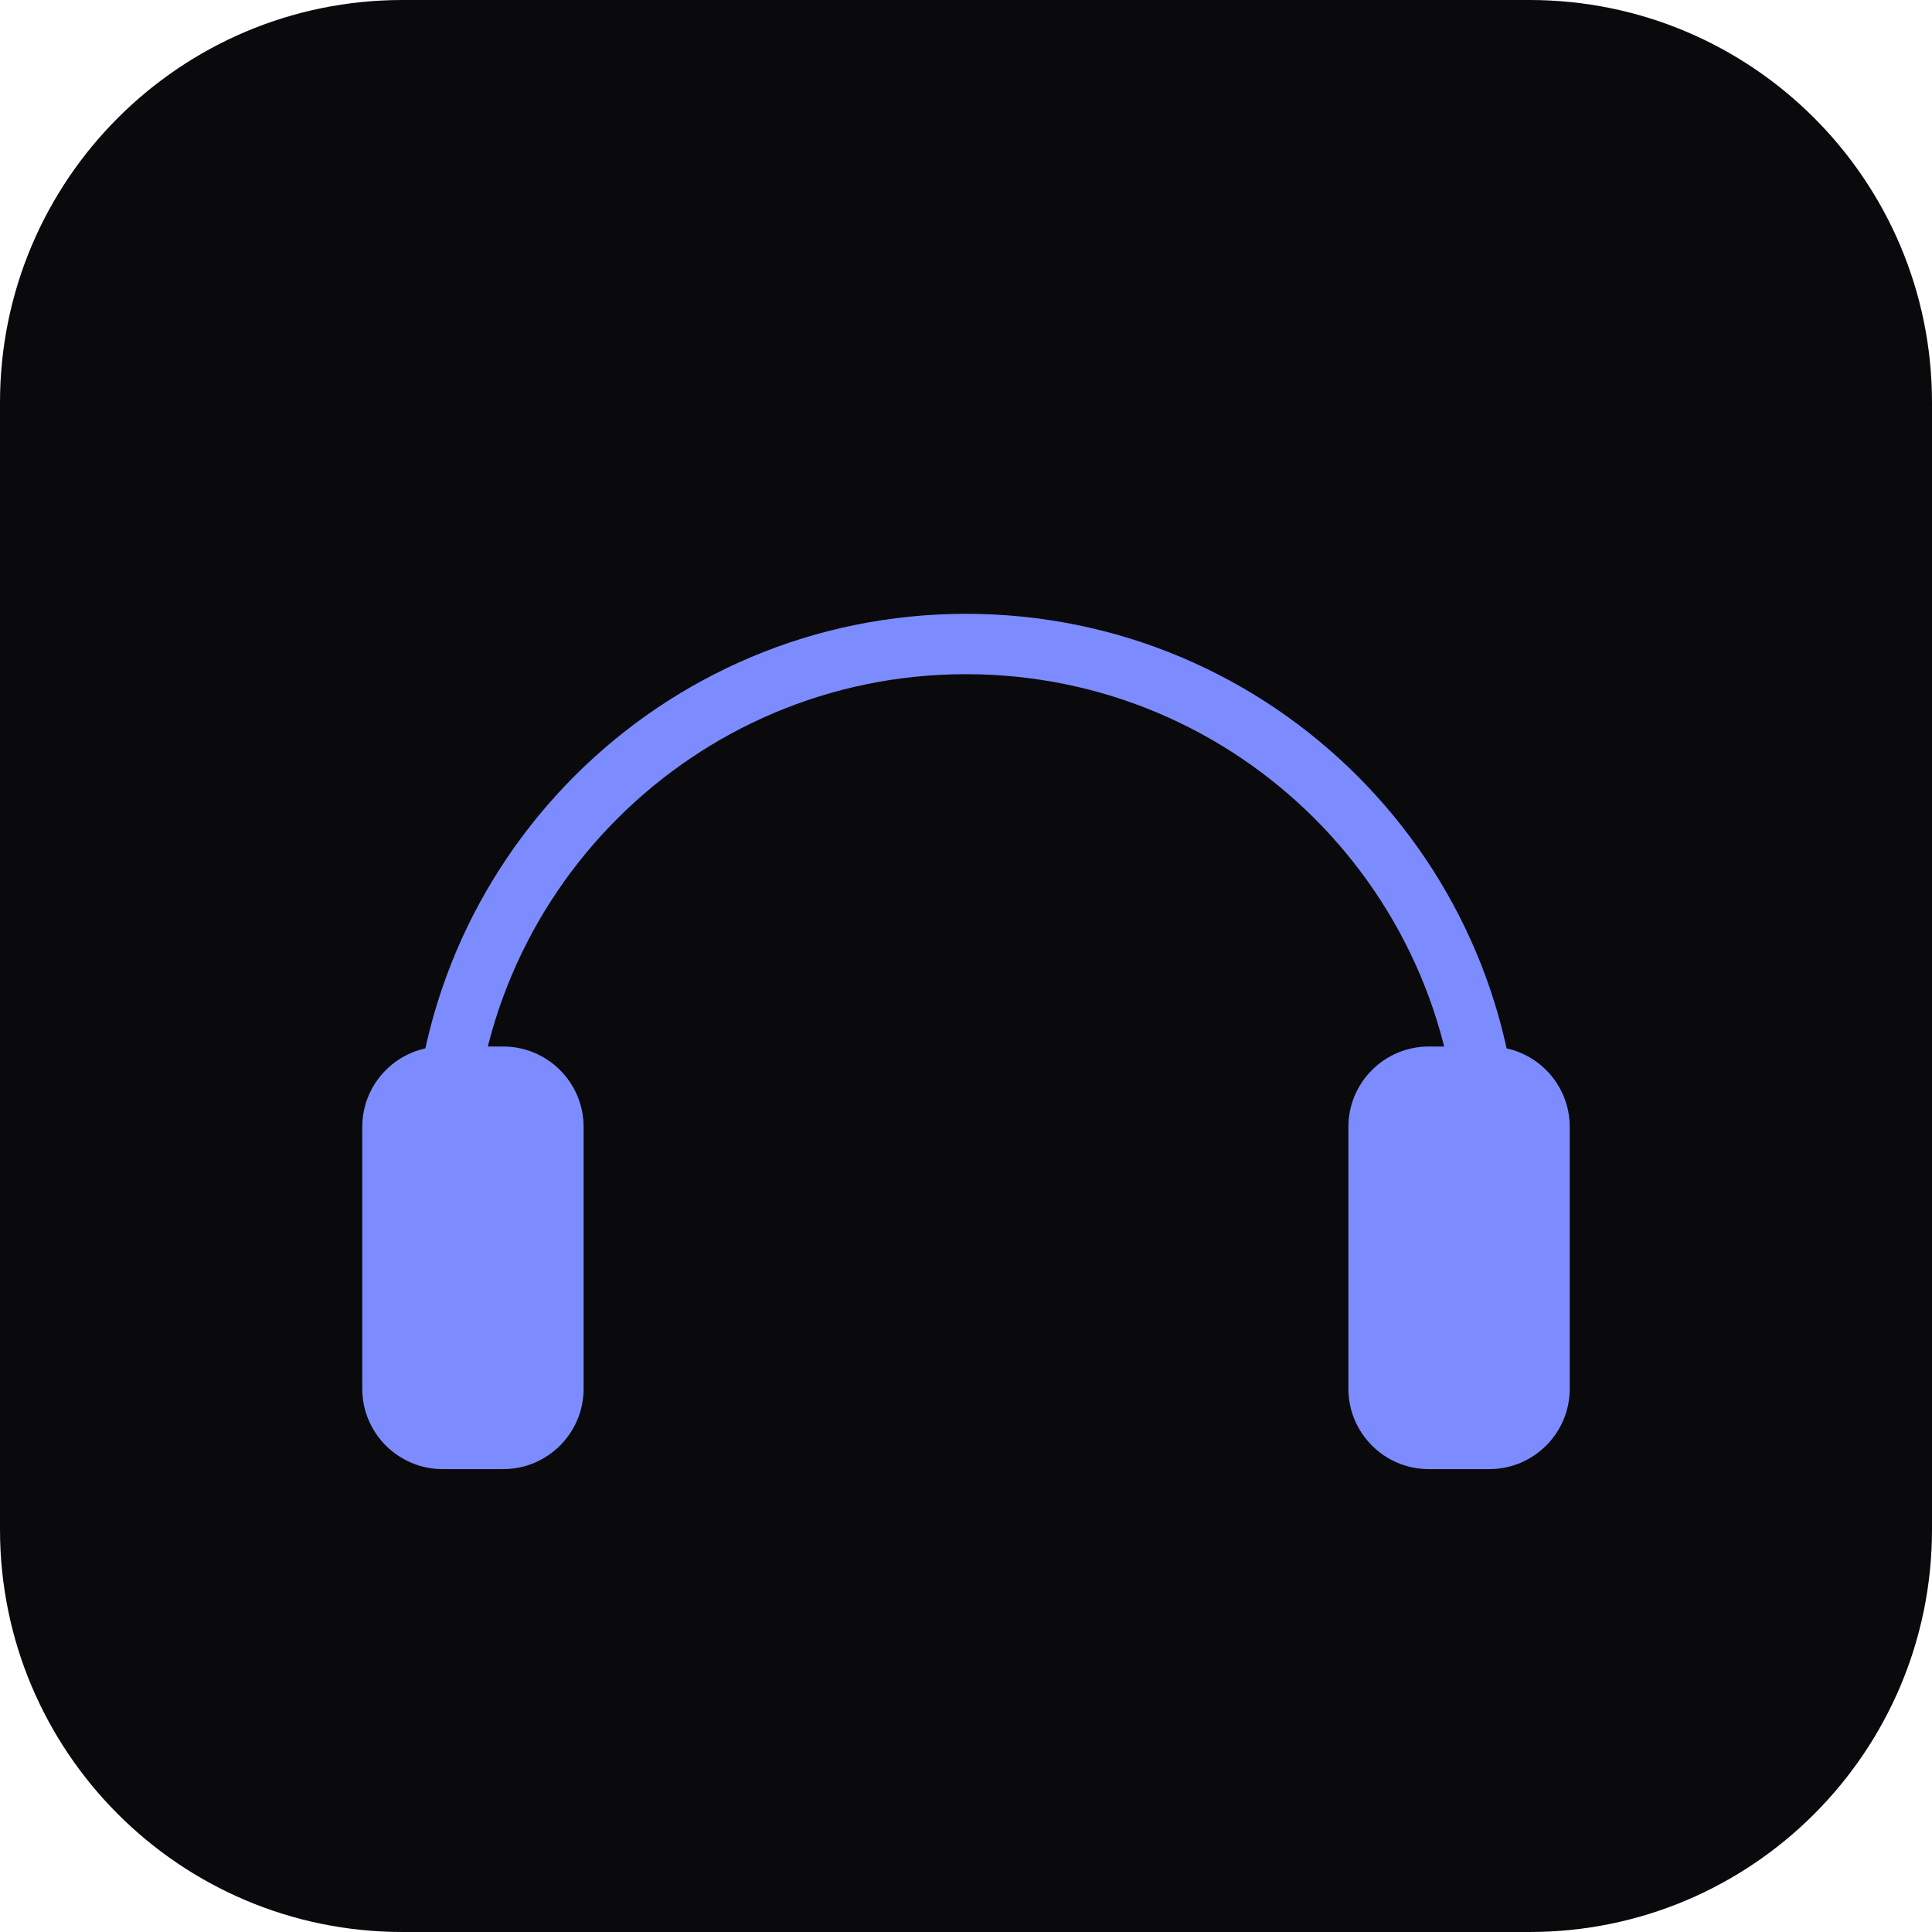
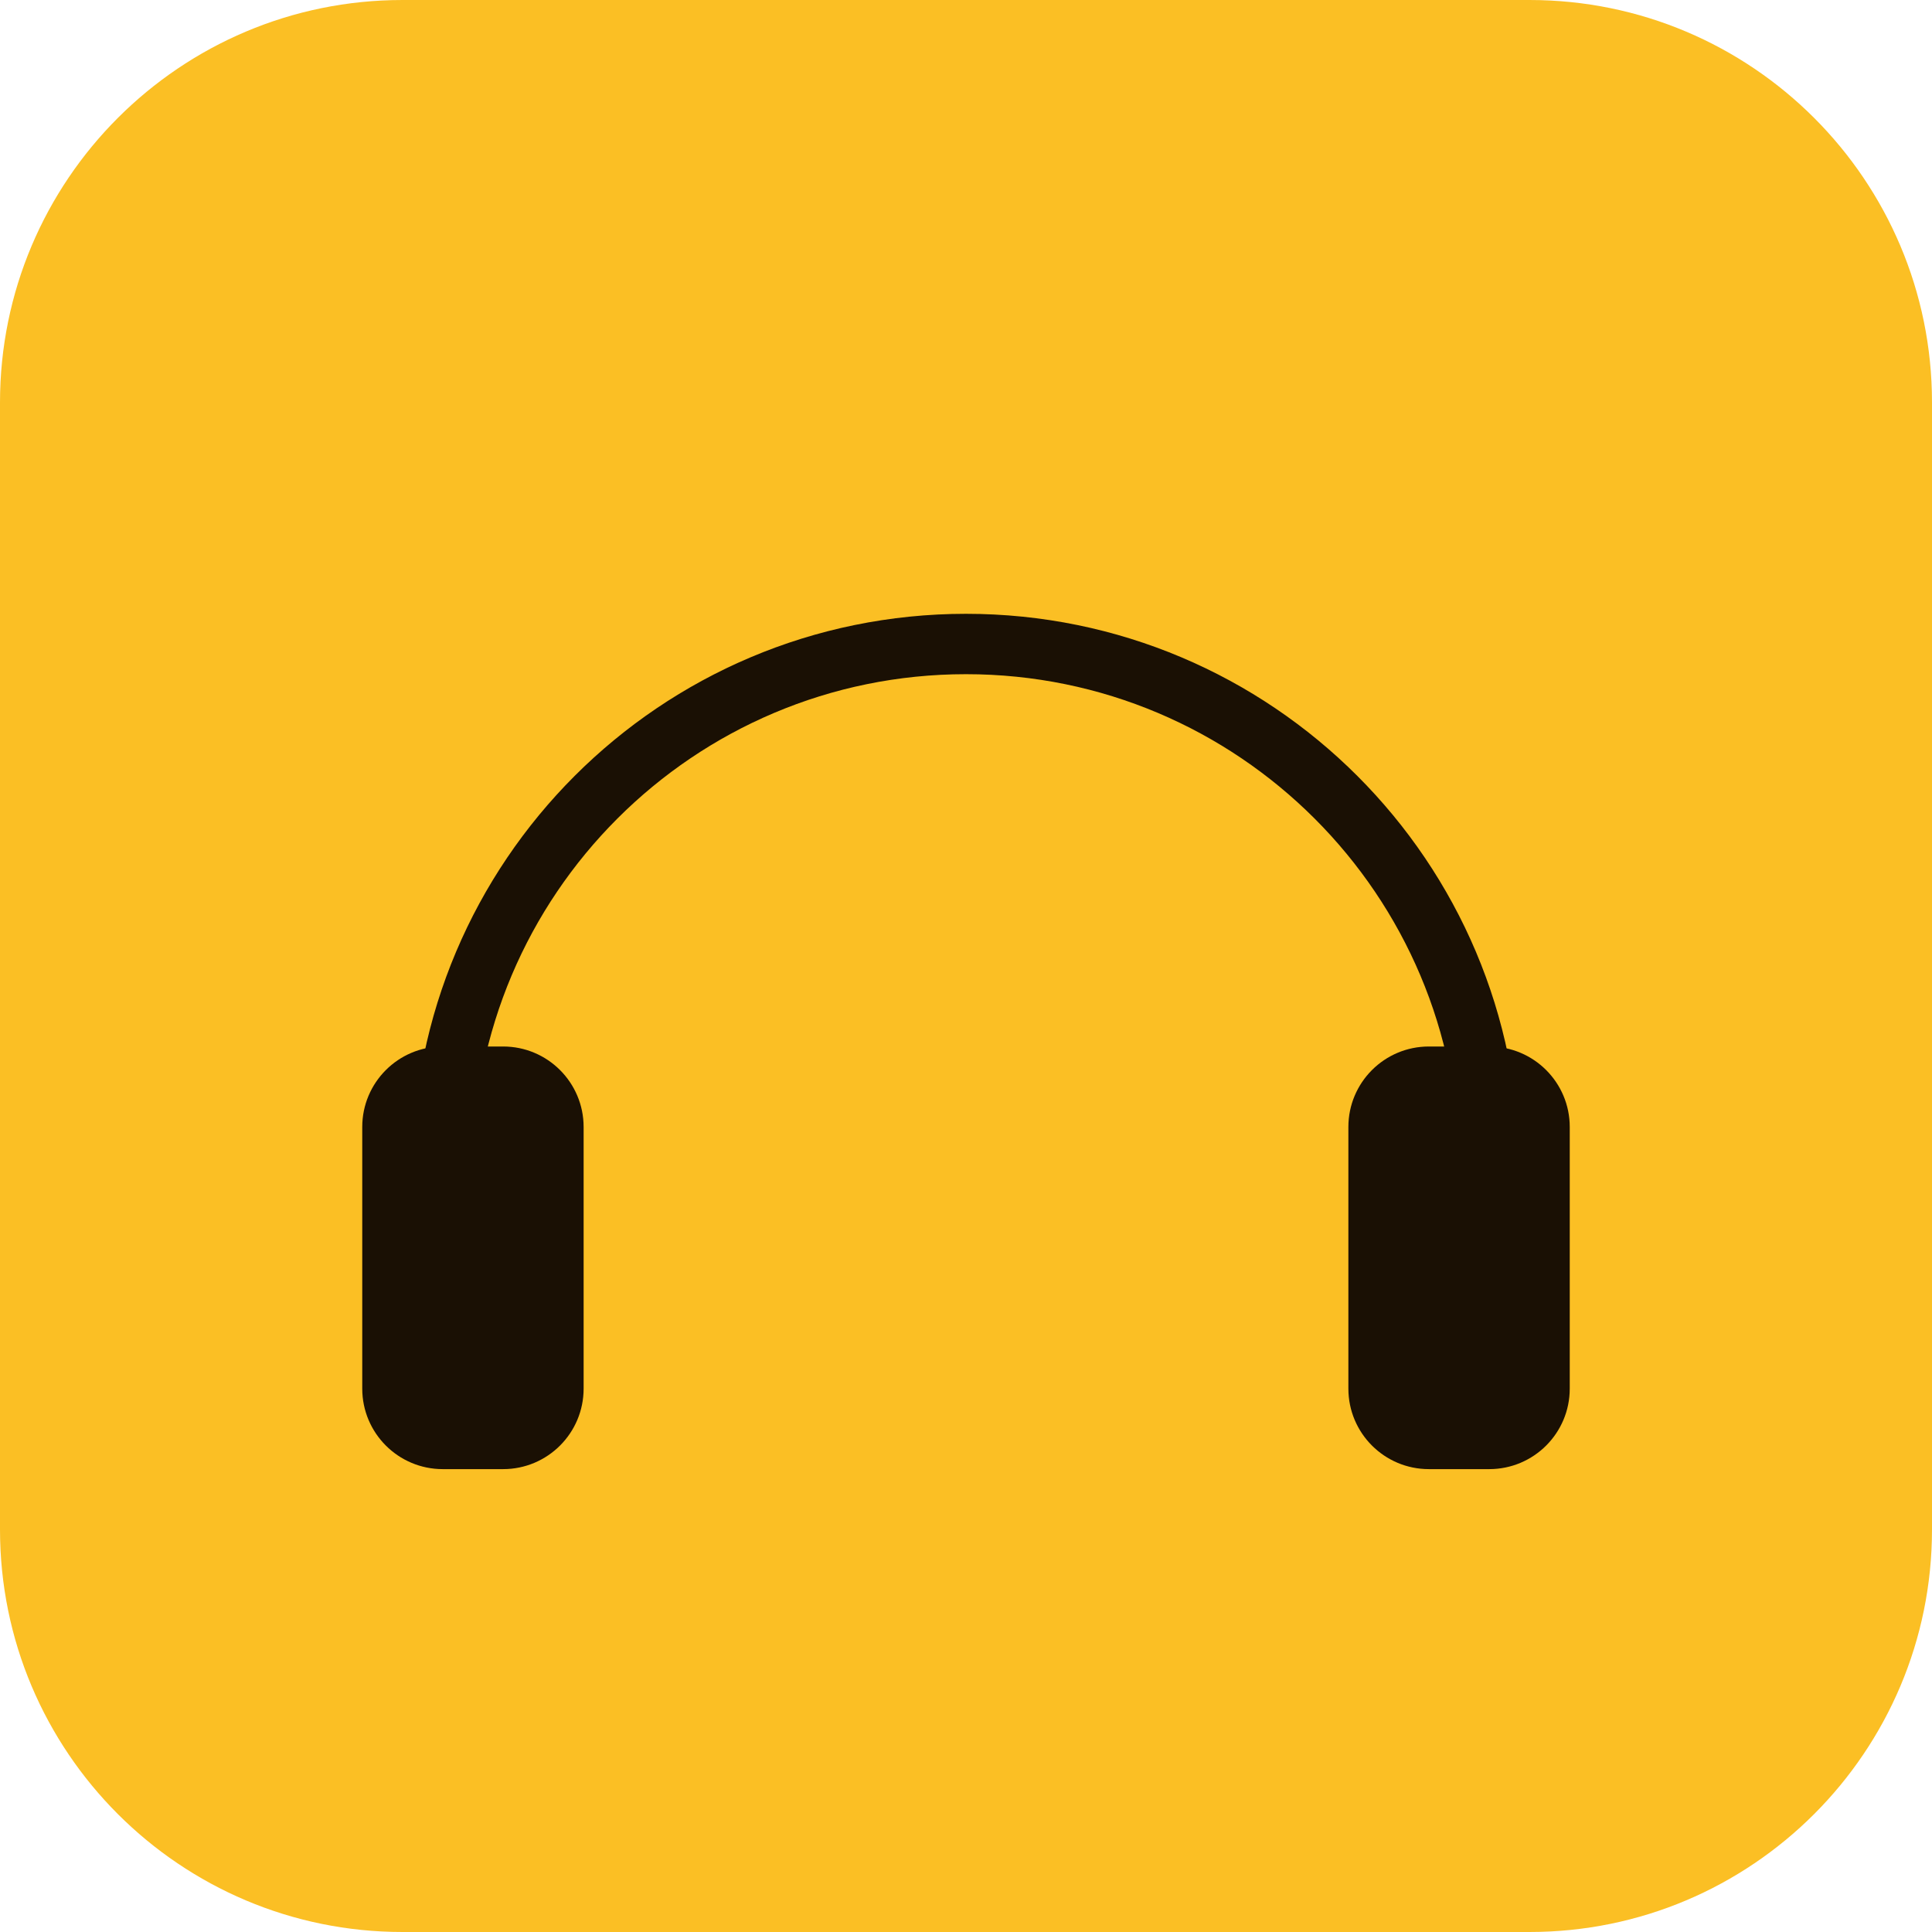
<svg xmlns="http://www.w3.org/2000/svg" viewBox="0 0 192 192" width="192" height="192">
-   <rect width="192" height="192" rx="40" fill="#0a0a0c" />
-   <path d="M44 116 a52 52 0 0 1 104 0" fill="none" stroke="#7c8cff" stroke-width="6" stroke-linecap="round" />
-   <rect x="36" y="104" width="22" height="42" rx="8" fill="#7c8cff" />
-   <rect x="134" y="104" width="22" height="42" rx="8" fill="#7c8cff" />
+   <rect width="192" height="192" rx="40" fill="#fbbf24" />
+   <path d="M44 116 a52 52 0 0 1 104 0" fill="none" stroke="#1a1004" stroke-width="6" stroke-linecap="round" />
+   <rect x="36" y="104" width="22" height="42" rx="8" fill="#1a1004" />
+   <rect x="134" y="104" width="22" height="42" rx="8" fill="#1a1004" />
</svg>
